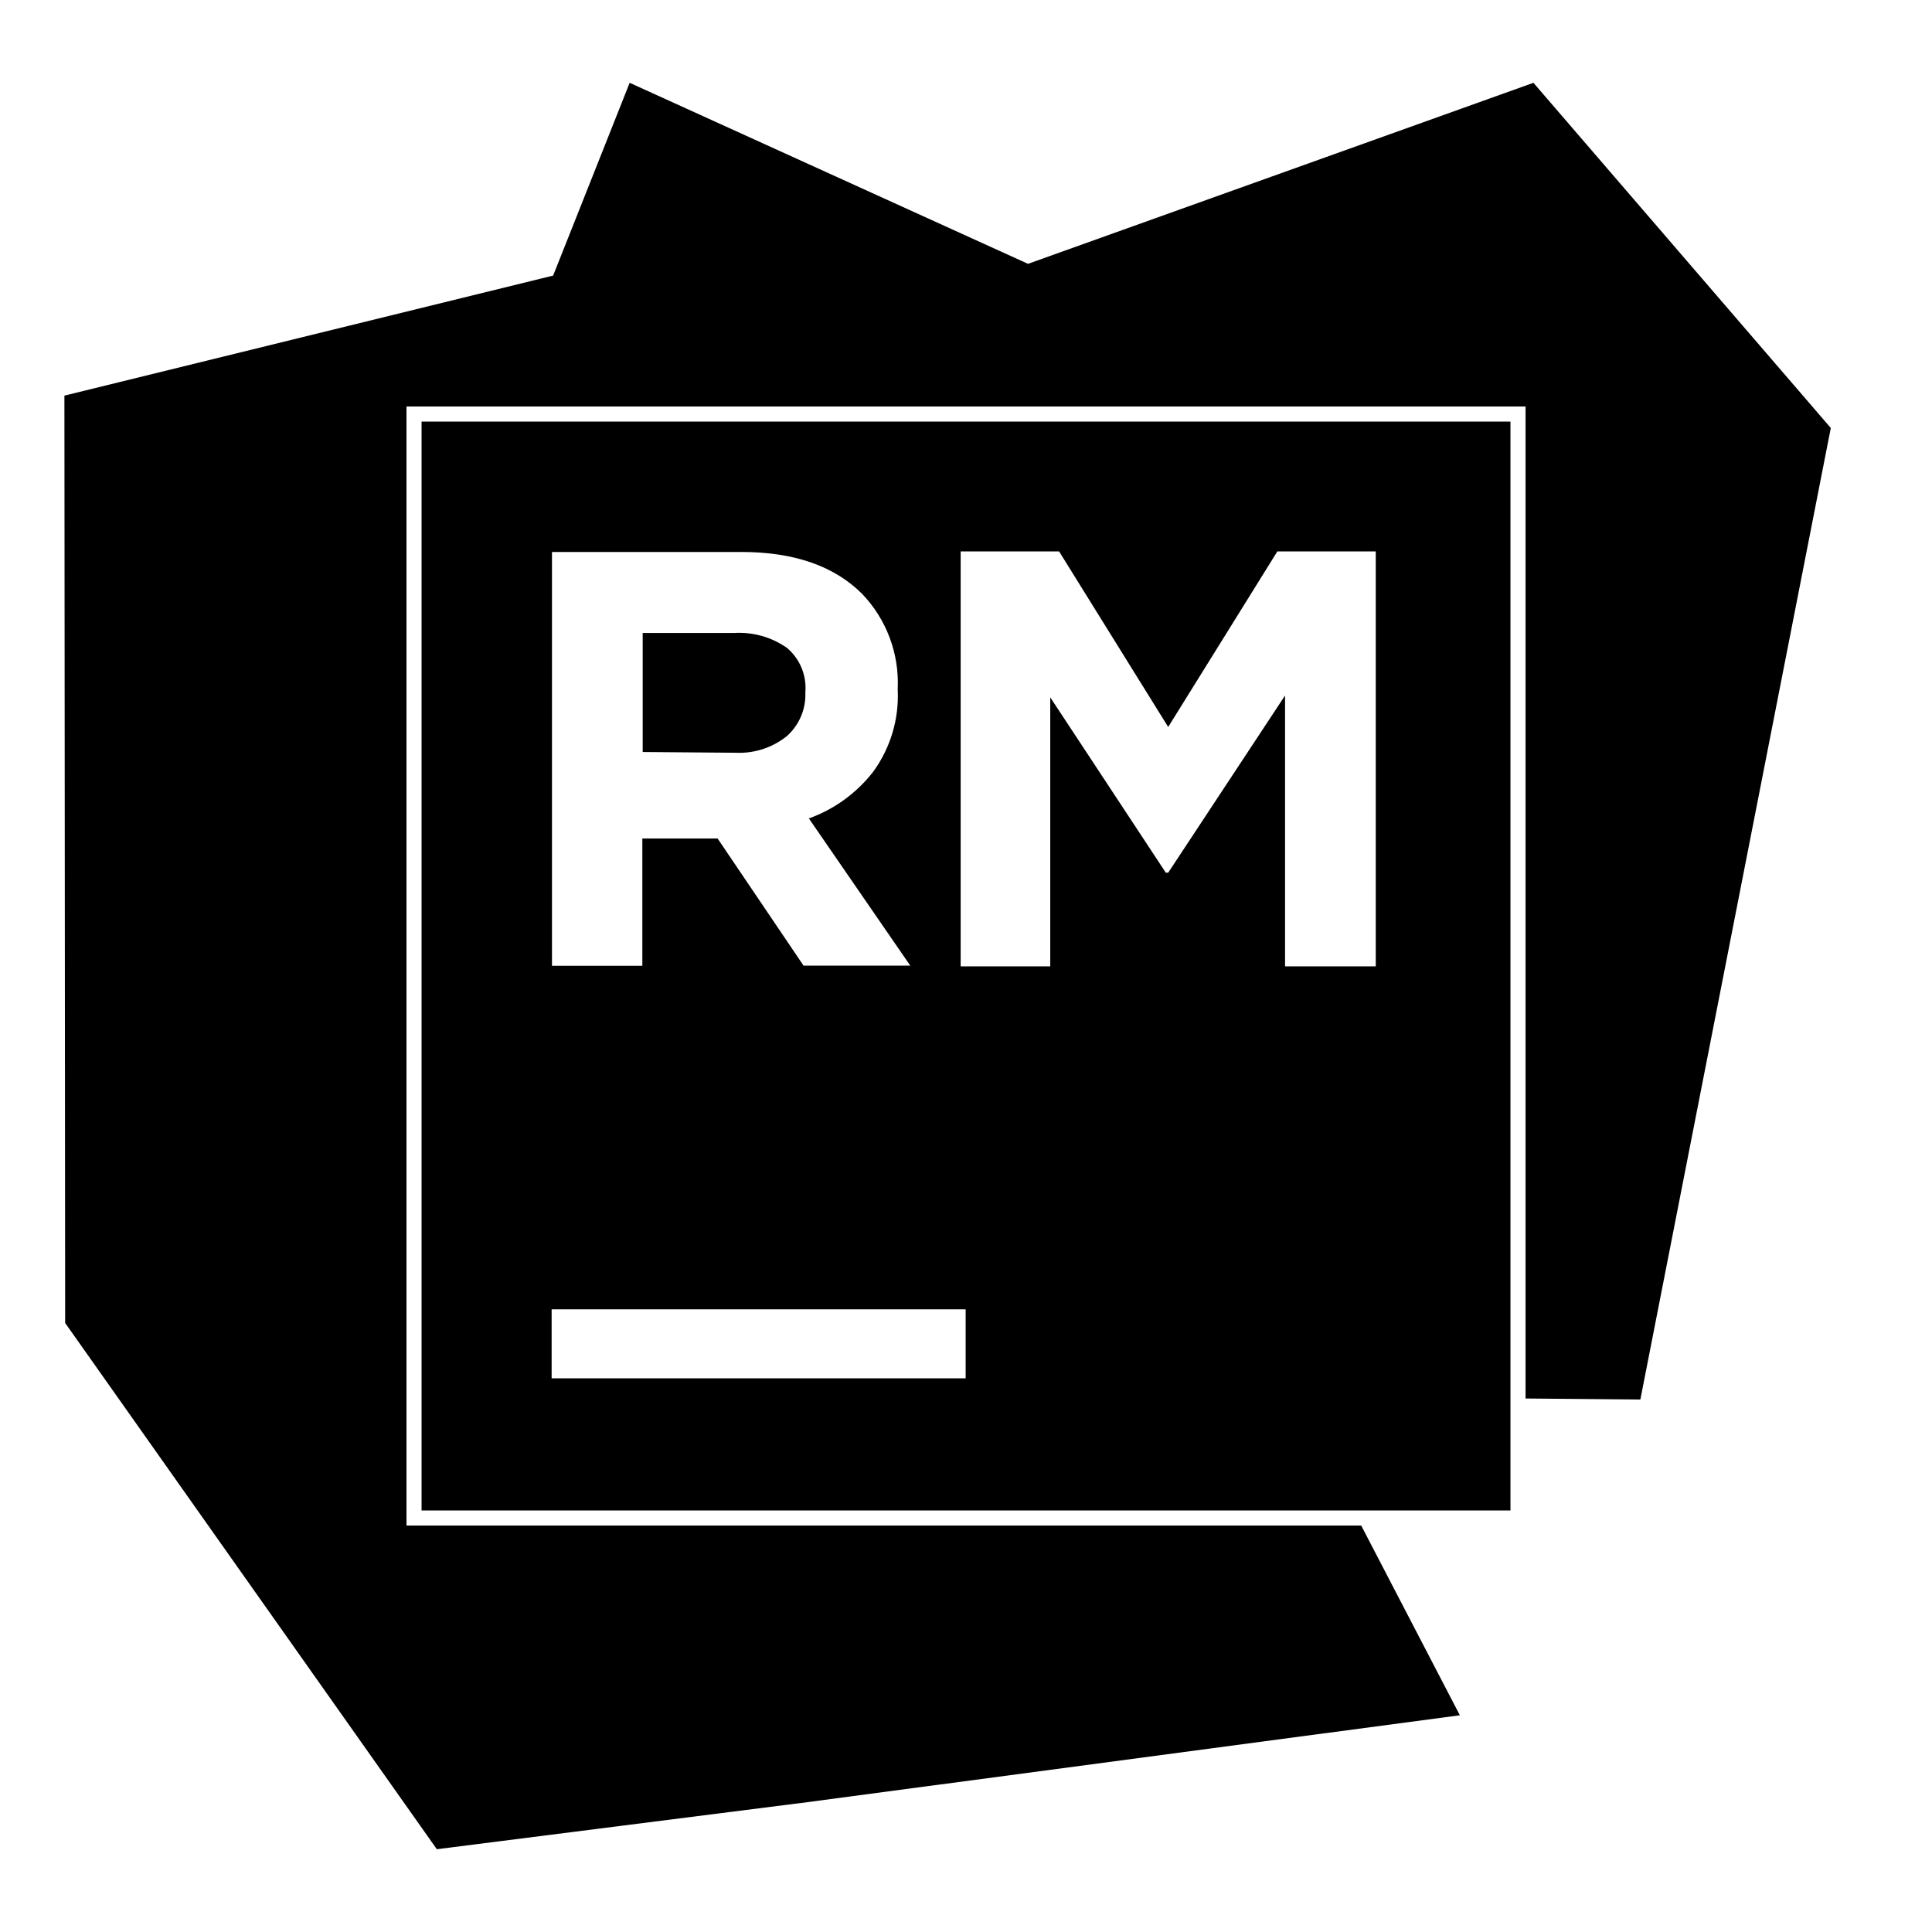
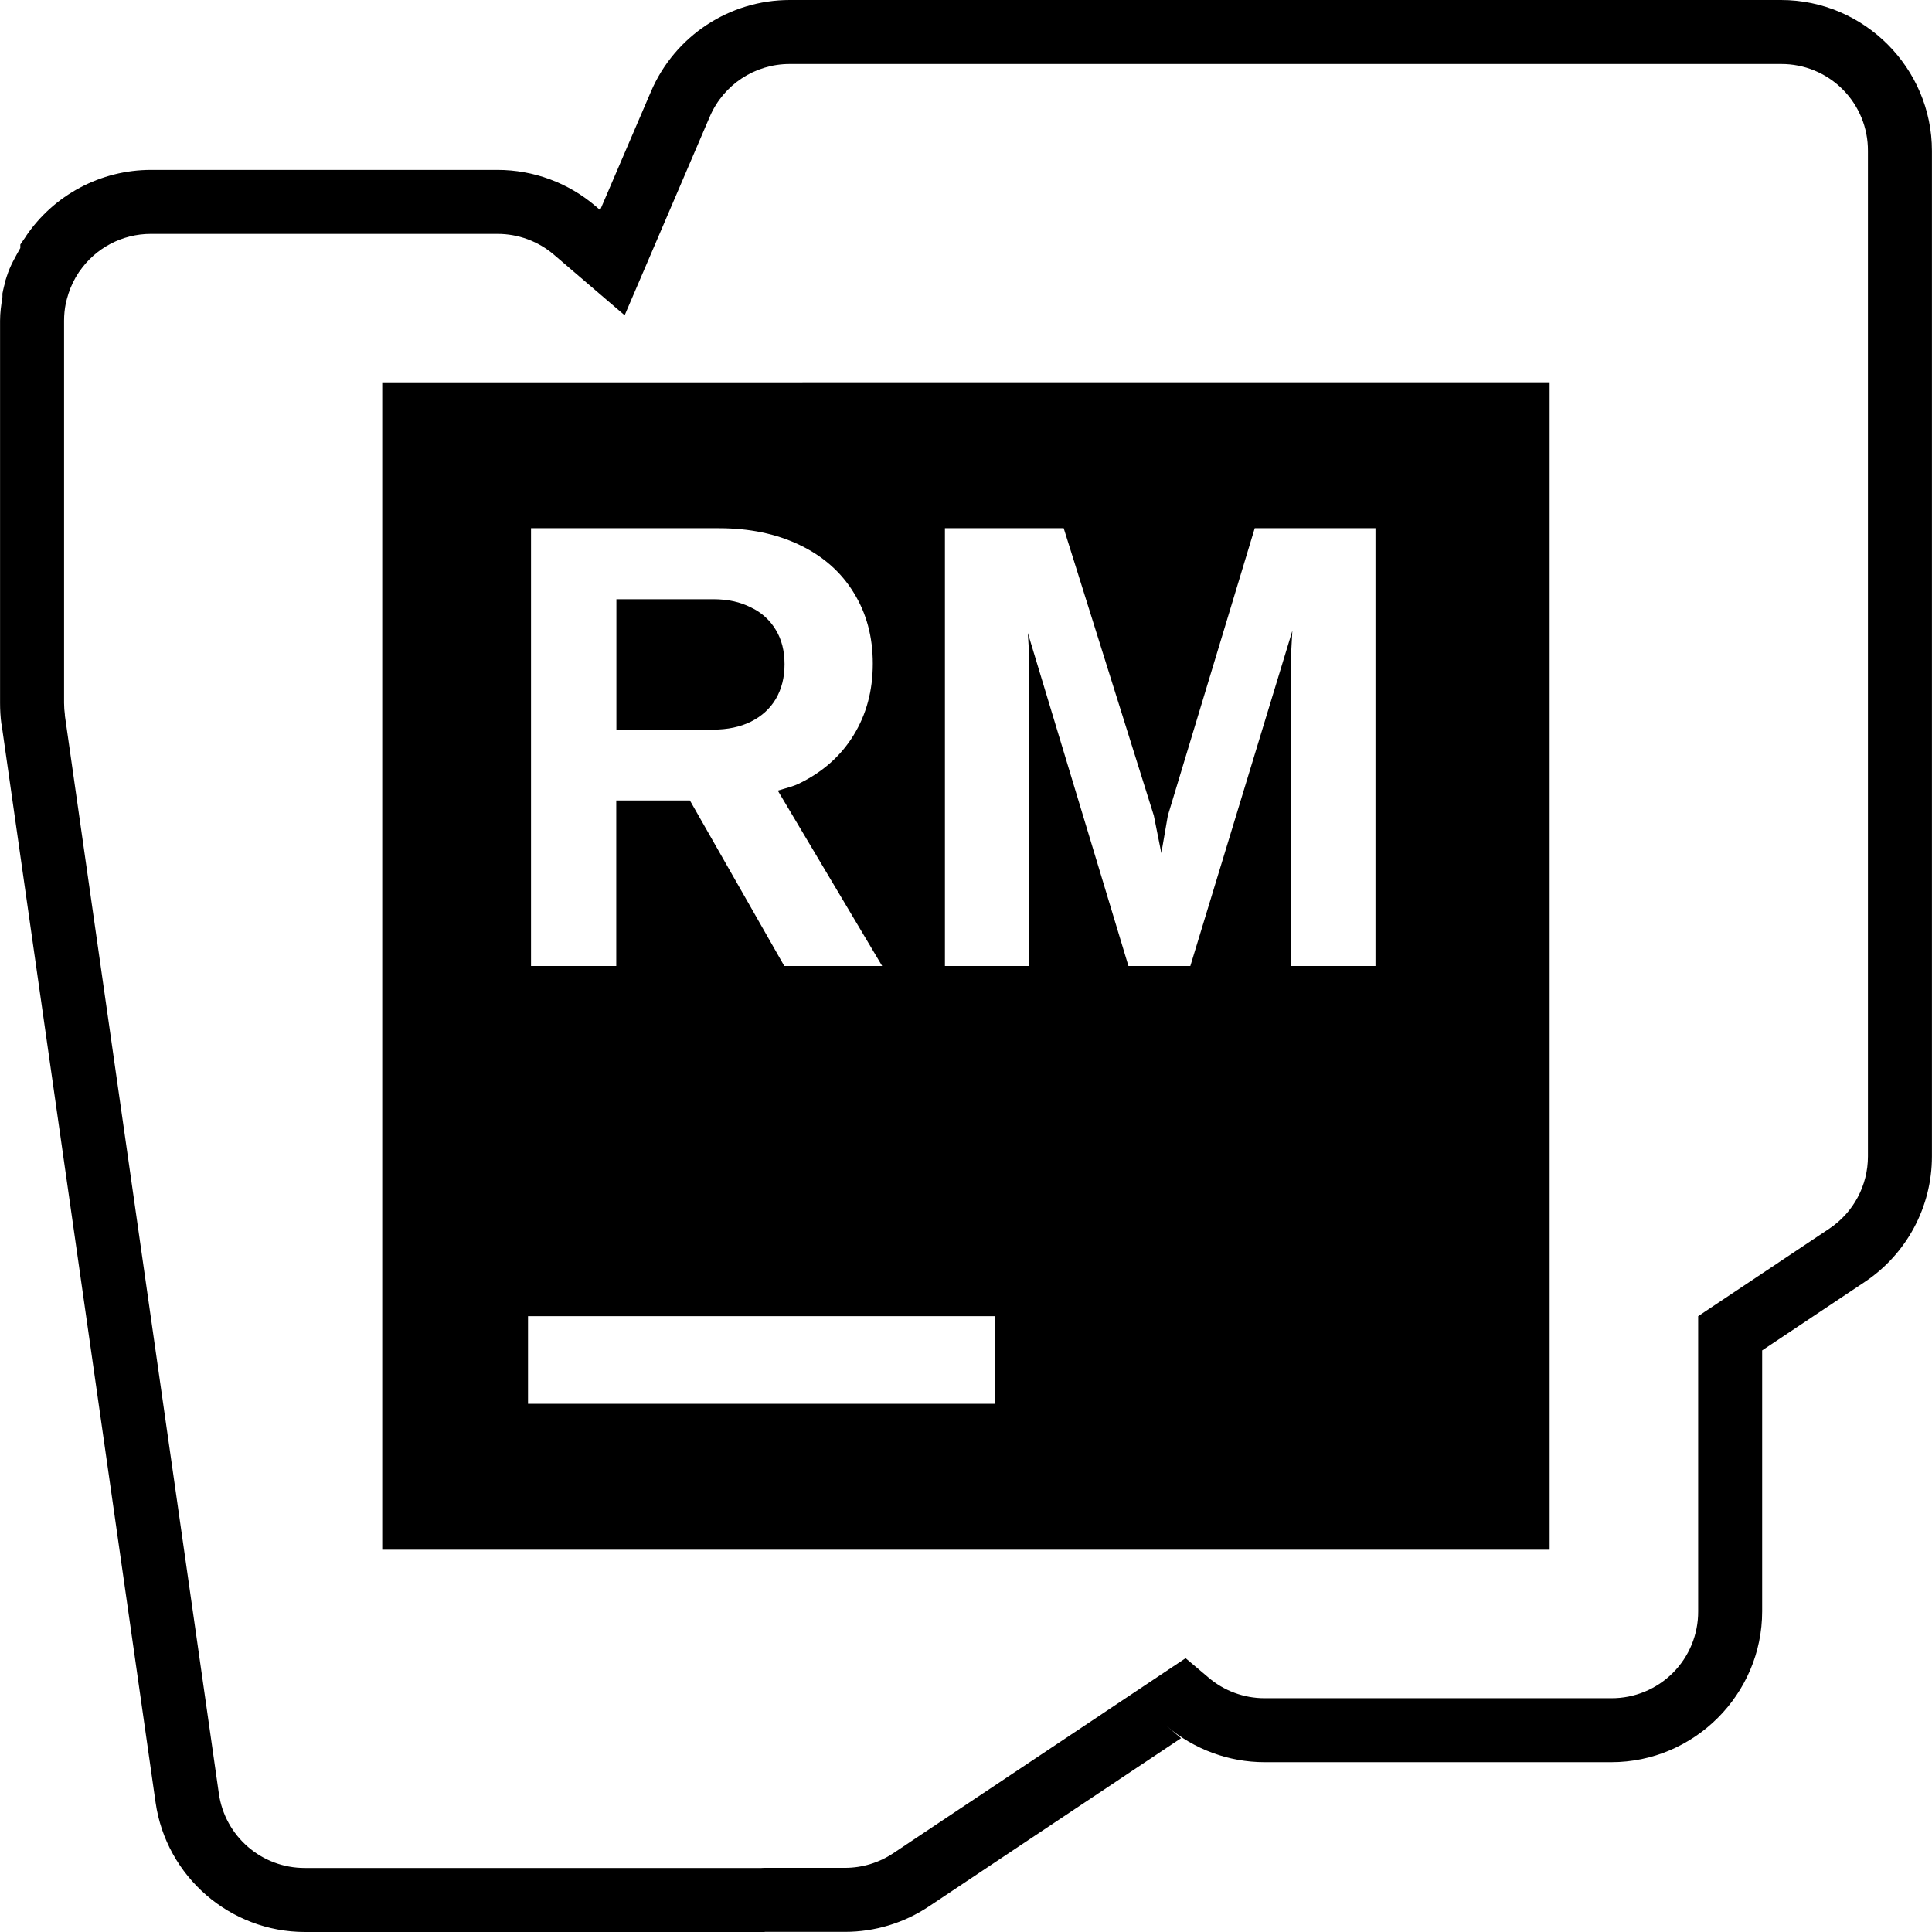
<svg xmlns="http://www.w3.org/2000/svg" viewBox="0 0 128 128">
-   <path fill="currentColor" d="m41.717 5.486-5.07 12.772-32.38 7.953.05 61.44 24.624 34.865 23.907-3.036.109-.011.023-.002 43.739-5.826-6.535-12.569H26.93V26.93h74.142v65.724l7.606.067 12.617-64.366-19.7-22.869L68.108 17.48zM27.93 27.93v72.142h72.142V27.93zm35.716 8.603h6.522l7.228 11.631 7.231-11.63h6.521v27.49h-6.01V46.08l-7.742 11.738h-.158l-7.656-11.617v17.822h-5.936zm-27.076.037h12.557q5.217 0 7.996 2.78a8.53 8.53 0 0 1 2.354 6.279v.084a8.53 8.53 0 0 1-1.633 5.426 9.44 9.44 0 0 1-4.254 3.084l6.717 9.752h-7.07l-5.694-8.422h-4.986v8.435H36.57zm6.01 5.366v7.886l6.182.05a5.02 5.02 0 0 0 3.377-1.11 3.66 3.66 0 0 0 1.218-2.828v-.073a3.47 3.47 0 0 0-1.218-2.937 5.52 5.52 0 0 0-3.487-.988zm-6.033 44.81h27.43v4.572h-27.43z" />
+   <path fill-rule="evenodd" d="M52.317 0a10 10 0 0 0-9.185 6.055l-3.371 7.86-.29-.249a10 10 0 0 0-6.51-2.41H9.993a10.01 10.01 0 0 0-8.283 4.406v.009l-.364.53v.232c-.332.596-.68 1.184-.886 1.847l-.017.042-.016.058-.067.207v.05c-.055.192-.11.375-.157.604v.009l-.041.198v.224c-.083.52-.158 1.044-.158 1.581v25.312c0 .459.024.936.091 1.416h.009l10.204 71.438c.702 4.911 4.94 8.581 9.898 8.581h30.306c.194 0 .187-.006.157-.009h5.318a10 10 0 0 0 5.549-1.681l16.714-11.15-.952-.803a10 10 0 0 0 6.485 2.393h22.968c5.496 0 9.997-4.5 9.997-9.997V89.468l6.8-4.538a10 10 0 0 0 4.448-8.316V9.997c0-5.496-4.502-9.997-9.997-9.997Zm0 4.24H118a5.726 5.726 0 0 1 5.756 5.757v66.617a5.75 5.75 0 0 1-2.56 4.788l-8.688 5.798v19.555a5.726 5.726 0 0 1-5.756 5.756H83.783a5.72 5.72 0 0 1-3.735-1.383l-.009-.009-1.49-1.259-19.366 12.921a5.76 5.76 0 0 1-3.197.97h-5.359c-.218.003-.254.008-.116.008H20.206a5.74 5.74 0 0 1-5.707-4.936L4.295 47.385h.008a6 6 0 0 1-.058-.82V21.253c0-.4.04-.791.116-1.16v-.008c.001-.007.007-.018.008-.025a6 6 0 0 1 .14-.513l.017-.067c.167-.515.4-1 .696-1.44v-.01c.009-.012.025-.02.033-.033a5.73 5.73 0 0 1 4.738-2.501h22.968c1.375 0 2.7.488 3.744 1.383l4.68 4.009 5.64-13.161a5.75 5.75 0 0 1 5.292-3.487M25.324 25.329v77.344h77.344V25.328Zm9.857 9.666h12.448q3.047 0 5.367 1.118t3.562 3.148c.842 1.354 1.267 2.909 1.267 4.704q0 2.693-1.284 4.763c-.843 1.367-2.052 2.438-3.627 3.197-.299.143-.63.236-.961.331-.14.04-.284.08-.423.124L58.446 64h-6.485l-6.253-10.966h-4.879V64h-5.648zm27.423 0h7.869l5.972 19.042.497 2.485.43-2.485 5.757-19.042h8V64h-5.59V43.302l.083-1.516L78.863 64h-4.1l-6.667-22.065.083 1.367V64h-5.575zM40.838 39.7v8.639h6.419c.953 0 1.78-.178 2.484-.522.718-.36 1.27-.857 1.657-1.508.387-.662.58-1.419.58-2.302q0-1.327-.58-2.278a3.77 3.77 0 0 0-1.657-1.49q-1.055-.54-2.484-.54zm-5.856 47.5h30.935v5.807H34.982Z" />
</svg>
